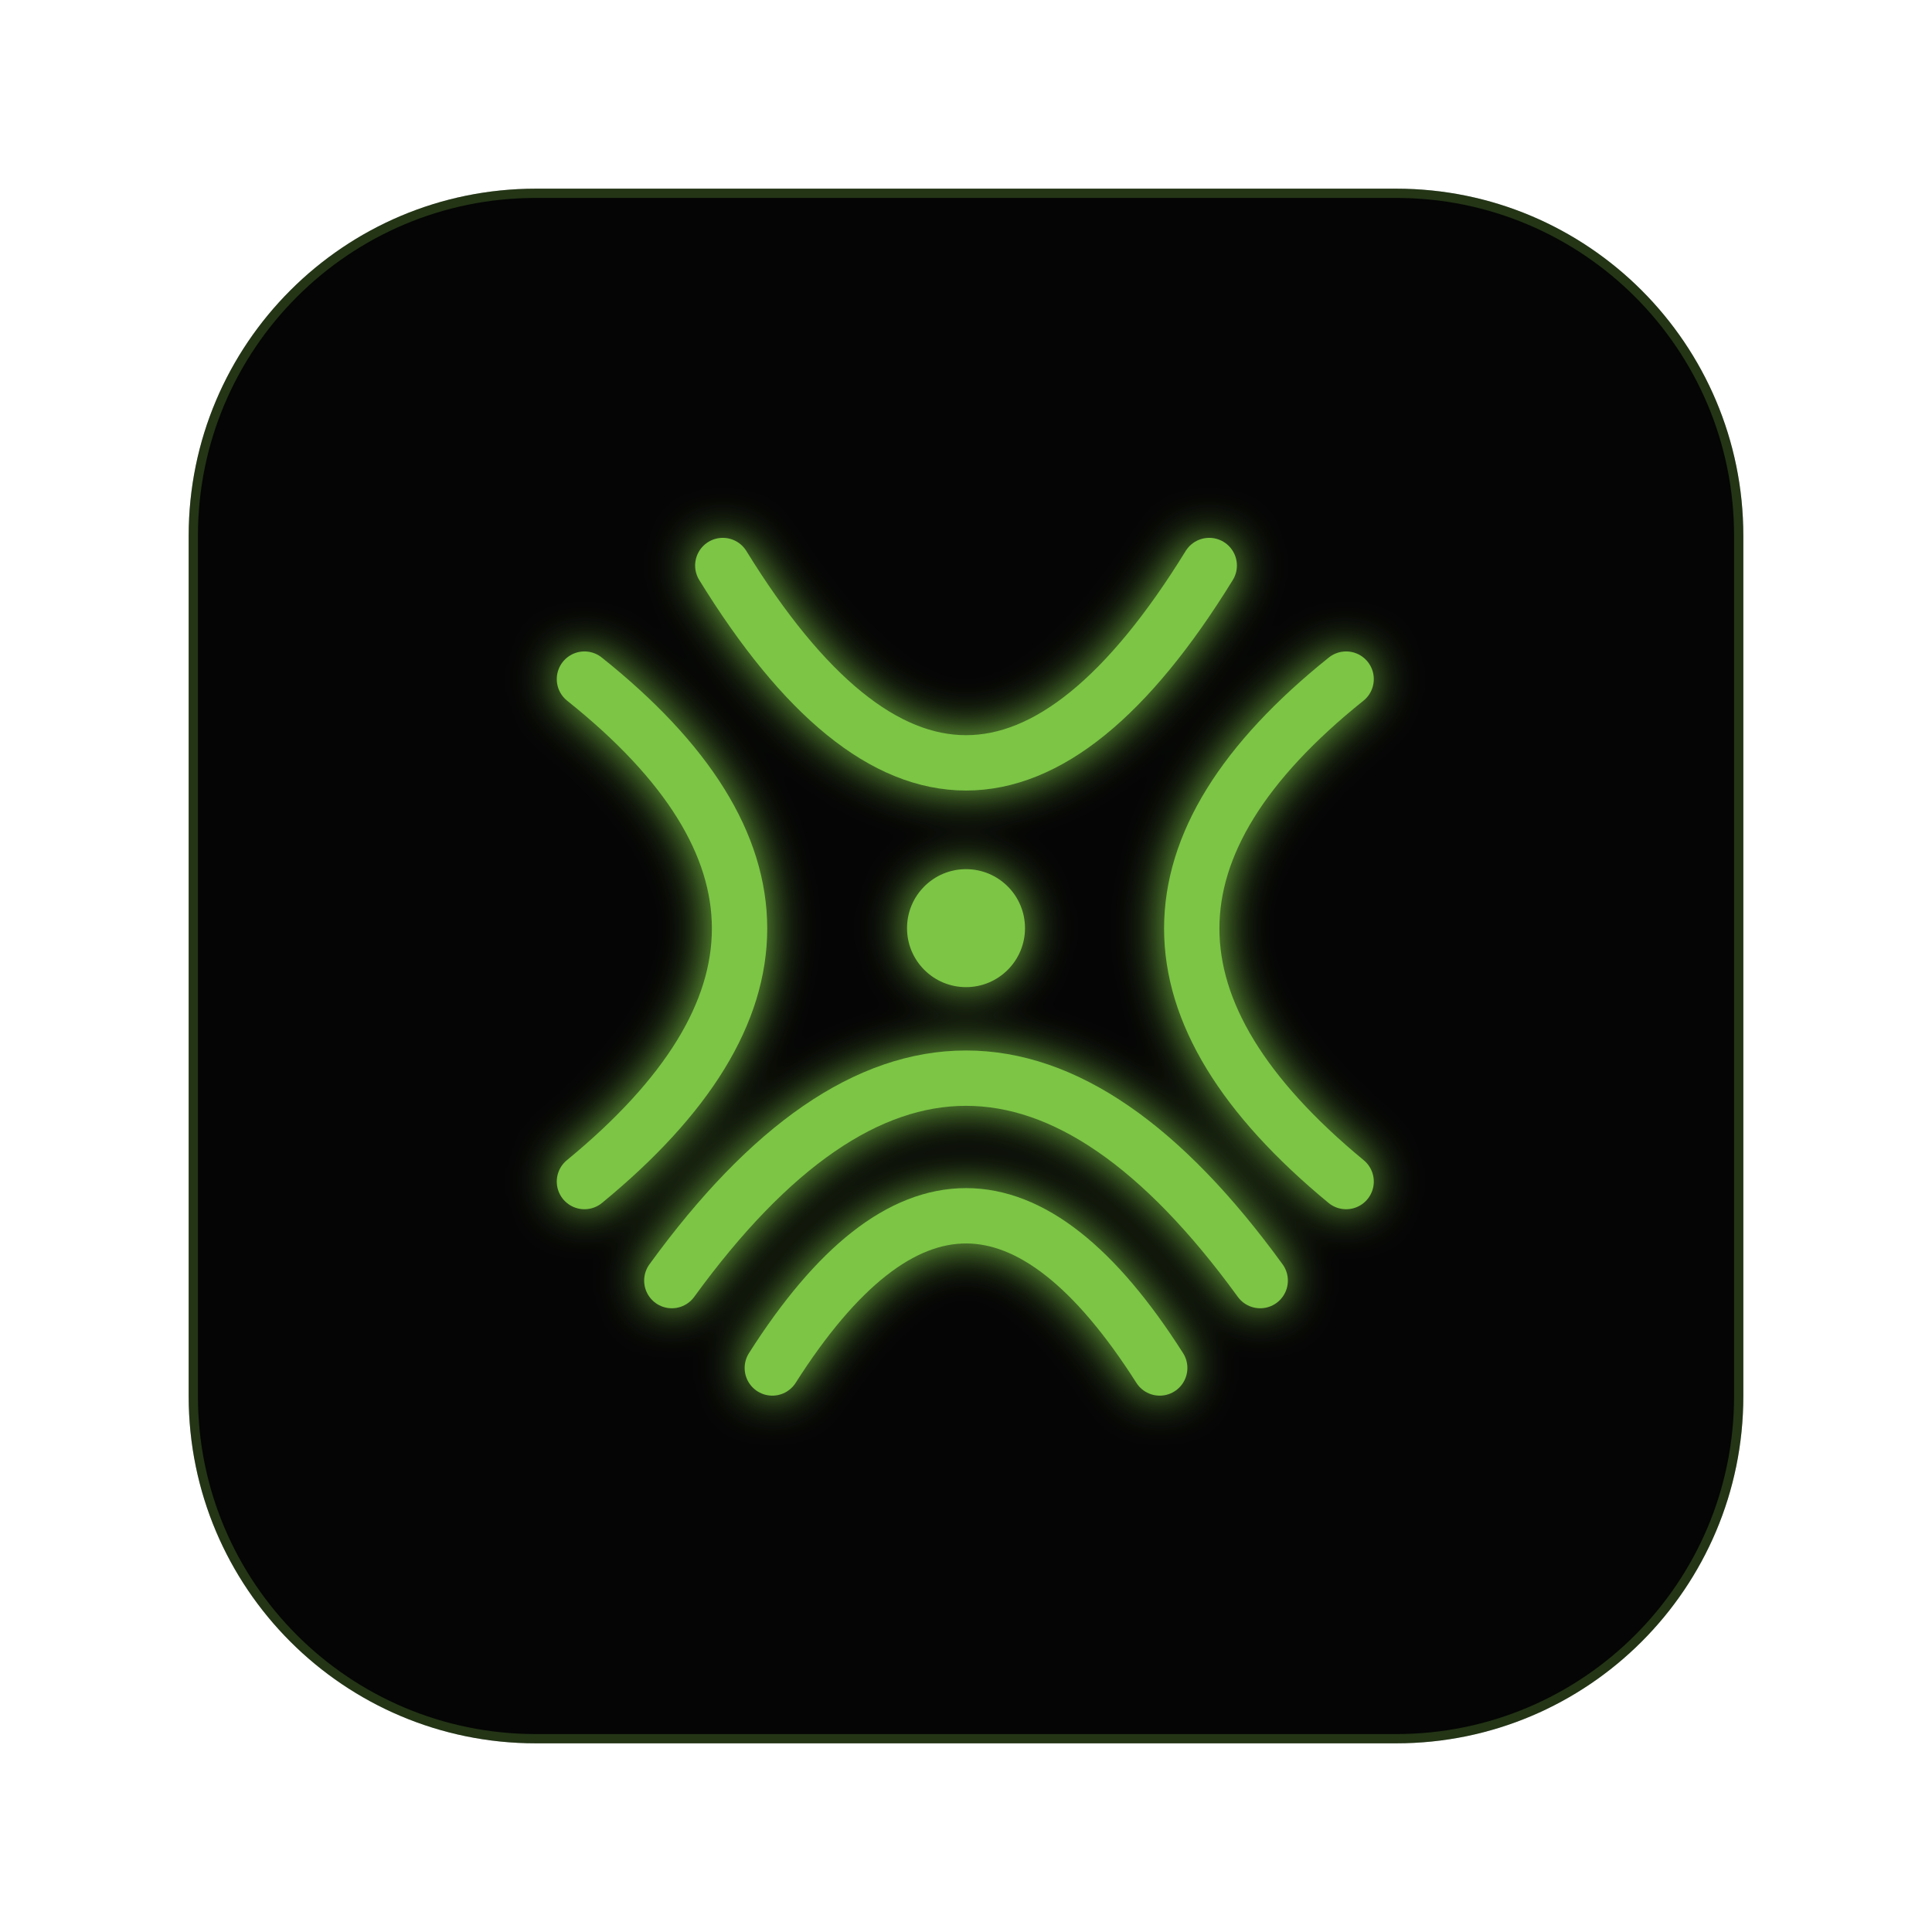
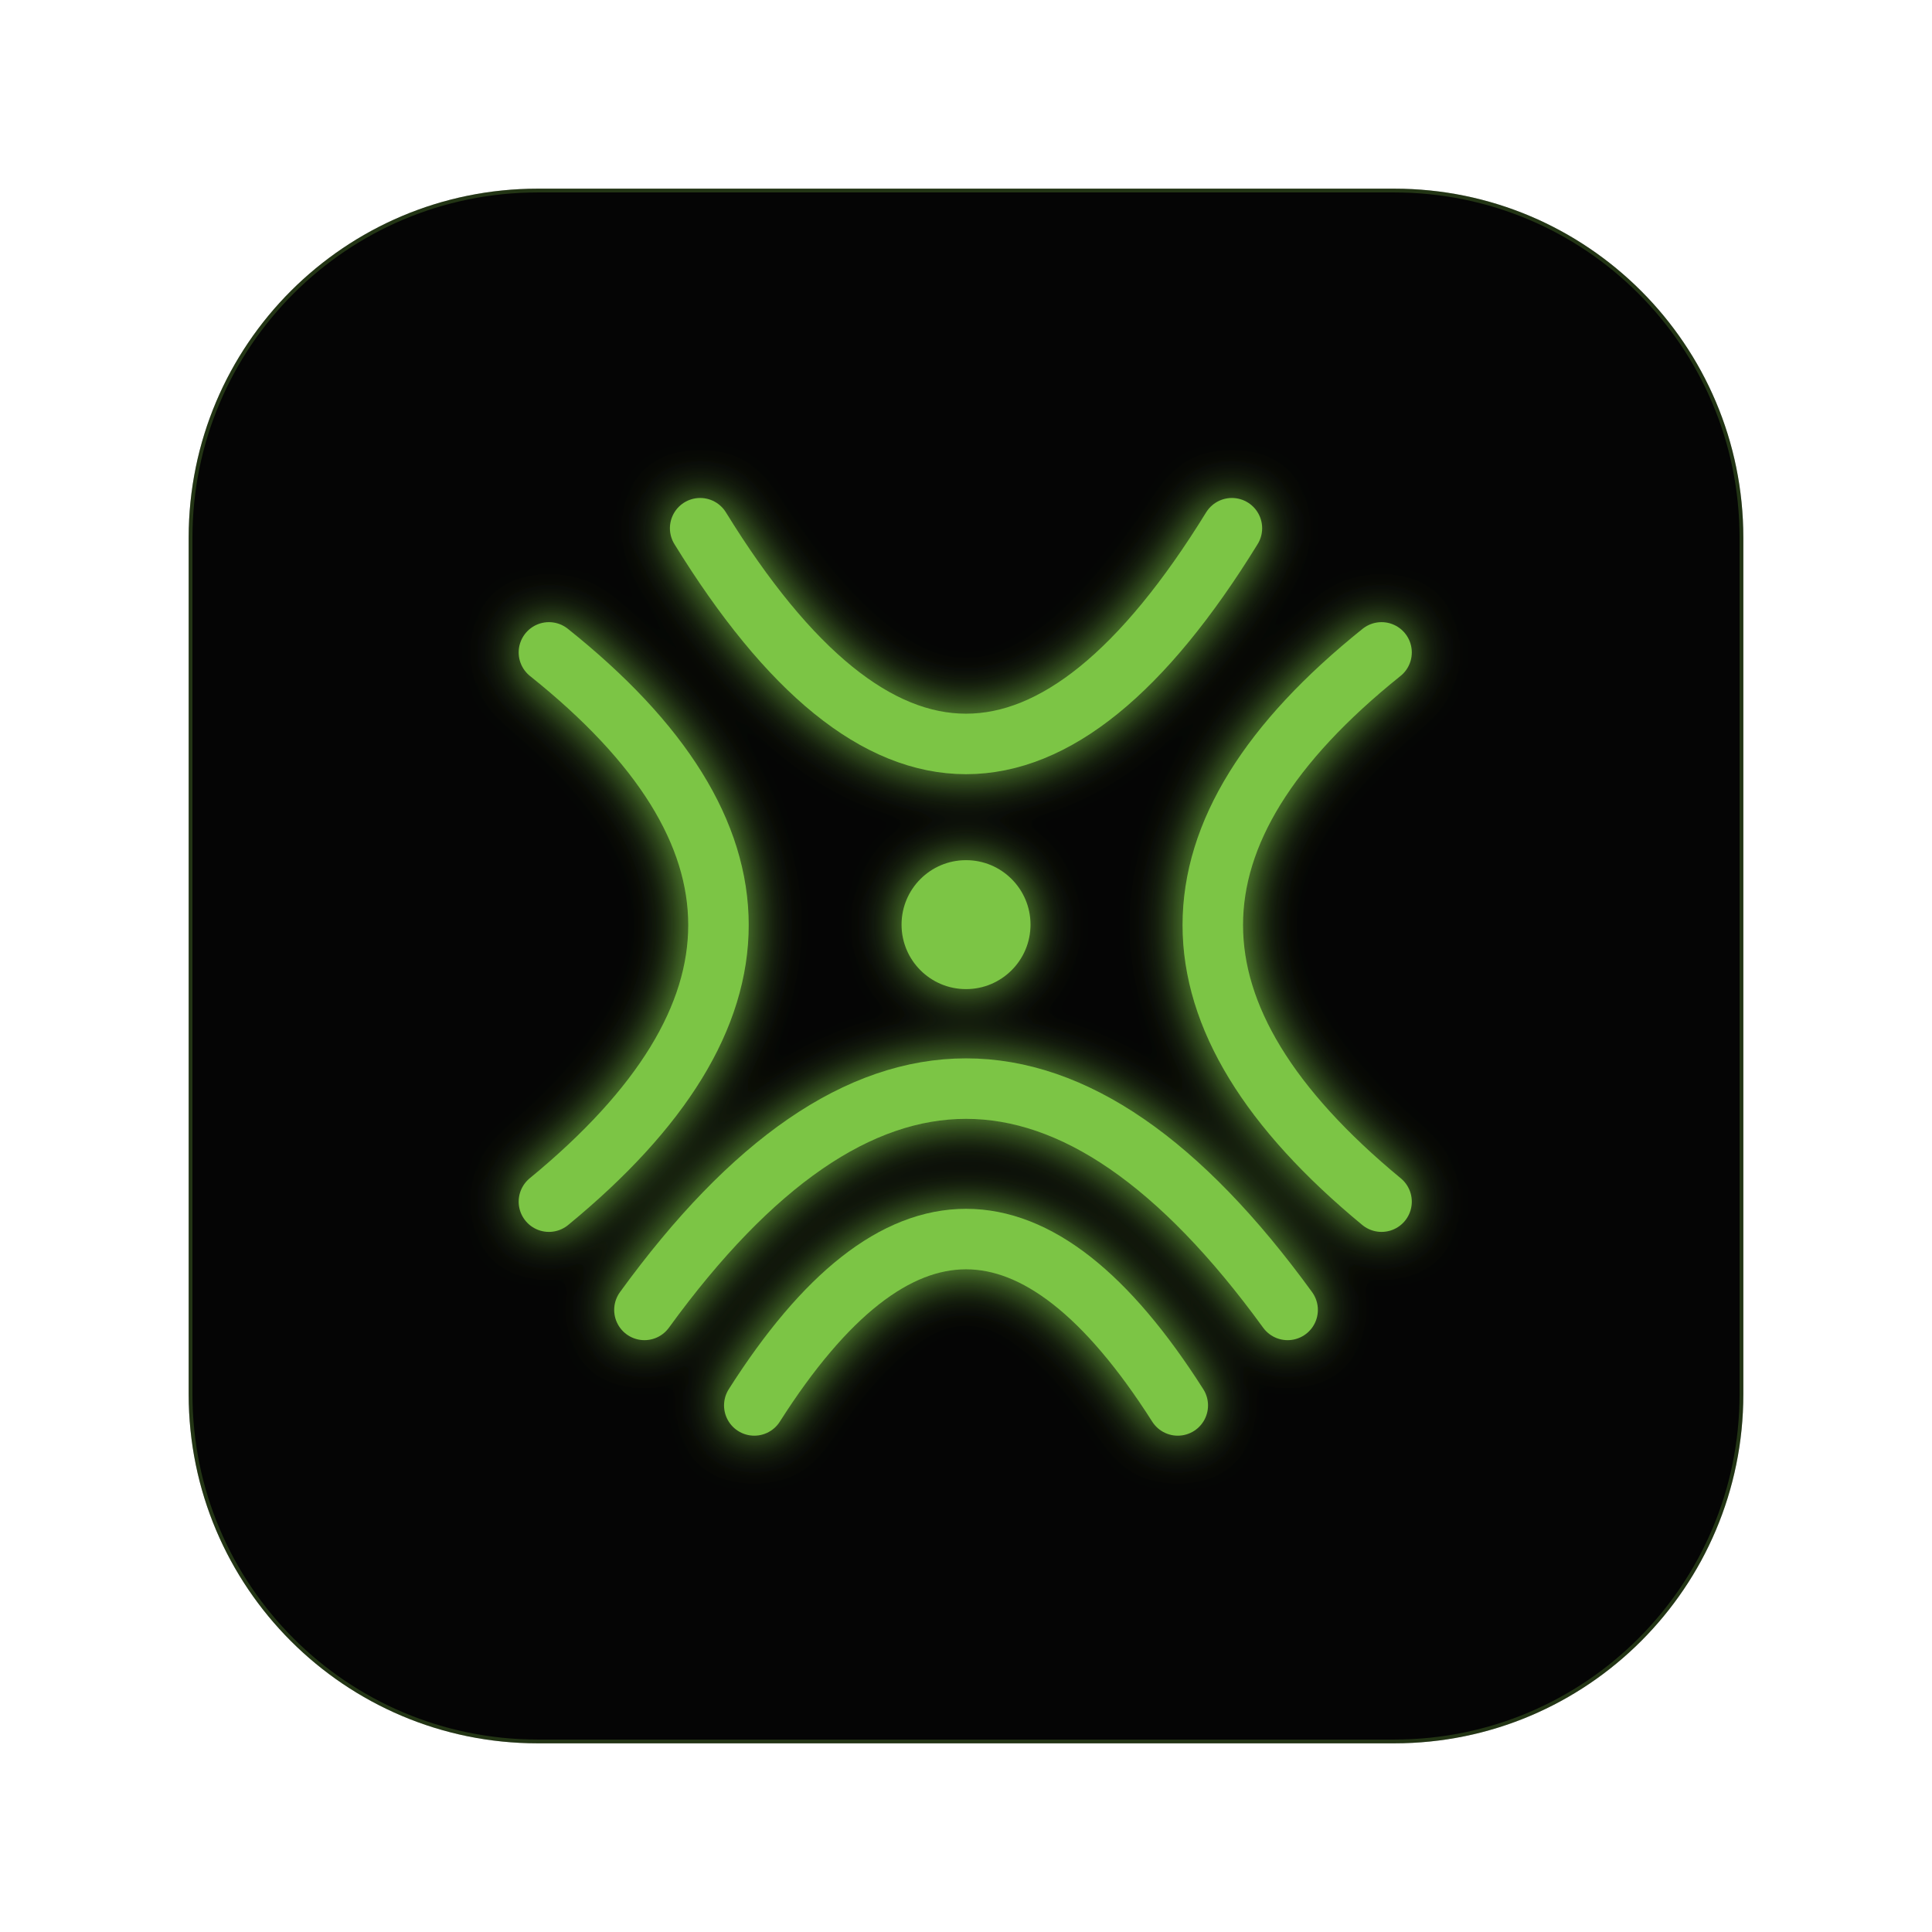
<svg xmlns="http://www.w3.org/2000/svg" width="1024" height="1024" viewBox="0 0 1024 1024" fill="none">
  <defs>
    <filter id="glow" x="-30%" y="-30%" width="160%" height="160%">
      <feGaussianBlur stdDeviation="1.6" result="b" />
      <feMerge>
        <feMergeNode in="b" />
        <feMergeNode in="SourceGraphic" />
      </feMerge>
    </filter>
  </defs>
  <g transform="translate(100 100)">
-     <rect width="824" height="824" rx="184" fill="#050505" />
-     <rect x="2.452" y="2.452" width="819.095" height="819.095" rx="181.548" fill="none" stroke="#7cc544" stroke-opacity="0.25" stroke-width="4.905" />
-     <g transform="translate(165 165) scale(7.719)">
+     <rect width="824" height="824" rx="185" fill="#050505" />
+     <rect x="1" y="1" width="822" height="822" rx="184" fill="none" stroke="#7cc544" stroke-opacity="0.25" stroke-width="2" />
+     <g transform="translate(142 142) scale(8.438)">
      <g filter="url(#glow)">
        <g stroke-width="3.8" stroke-linecap="round" fill="none">
          <path d="M15.3 4.5 Q32 31.6 48.7 4.5" stroke="#7cc544" />
          <path d="M58.1 12.3 Q36.9 29.3 58.1 46.8" stroke="#7cc544" />
          <path d="M5.8 12.3 Q27.1 29.3 5.8 46.8" stroke="#7cc544" />
          <path d="M11.8 53.6 Q32 25.8 52.2 53.6" stroke="#7cc544" />
          <path d="M18.7 59.6 Q32 38.7 45.3 59.6" stroke="#7cc544" />
        </g>
        <circle cx="32" cy="29.4" r="4.05" fill="#7cc544" />
      </g>
    </g>
  </g>
</svg>
